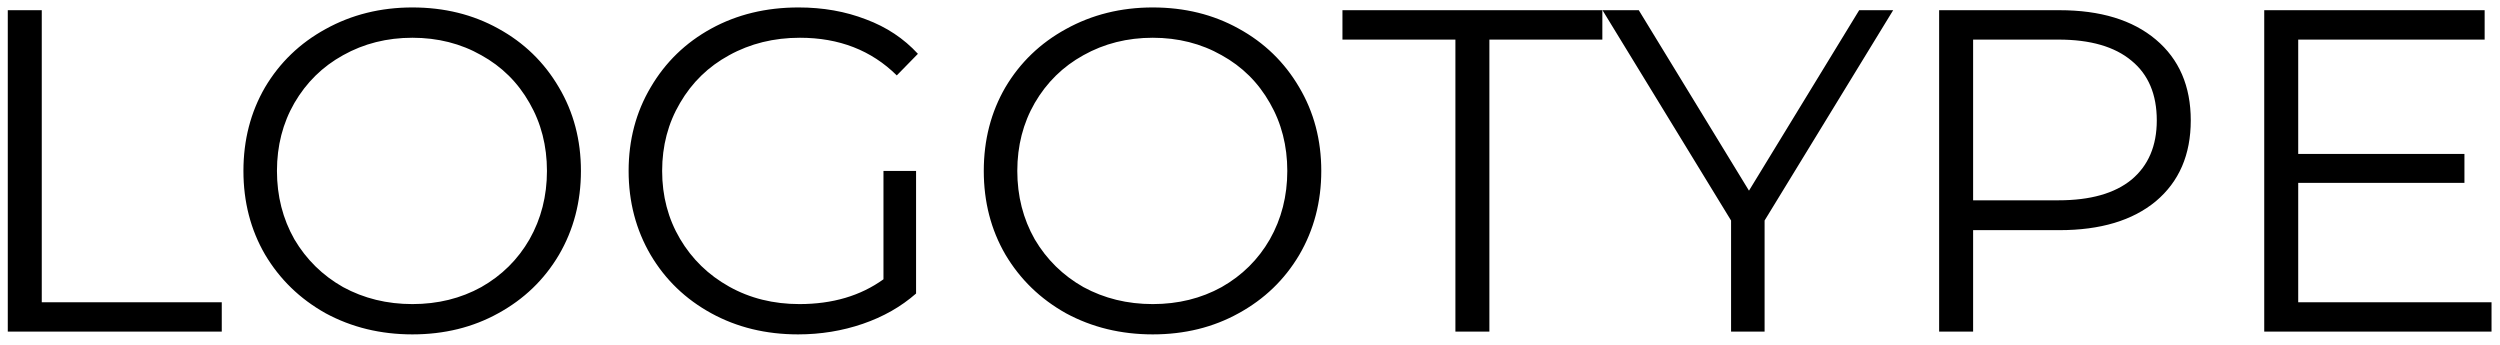
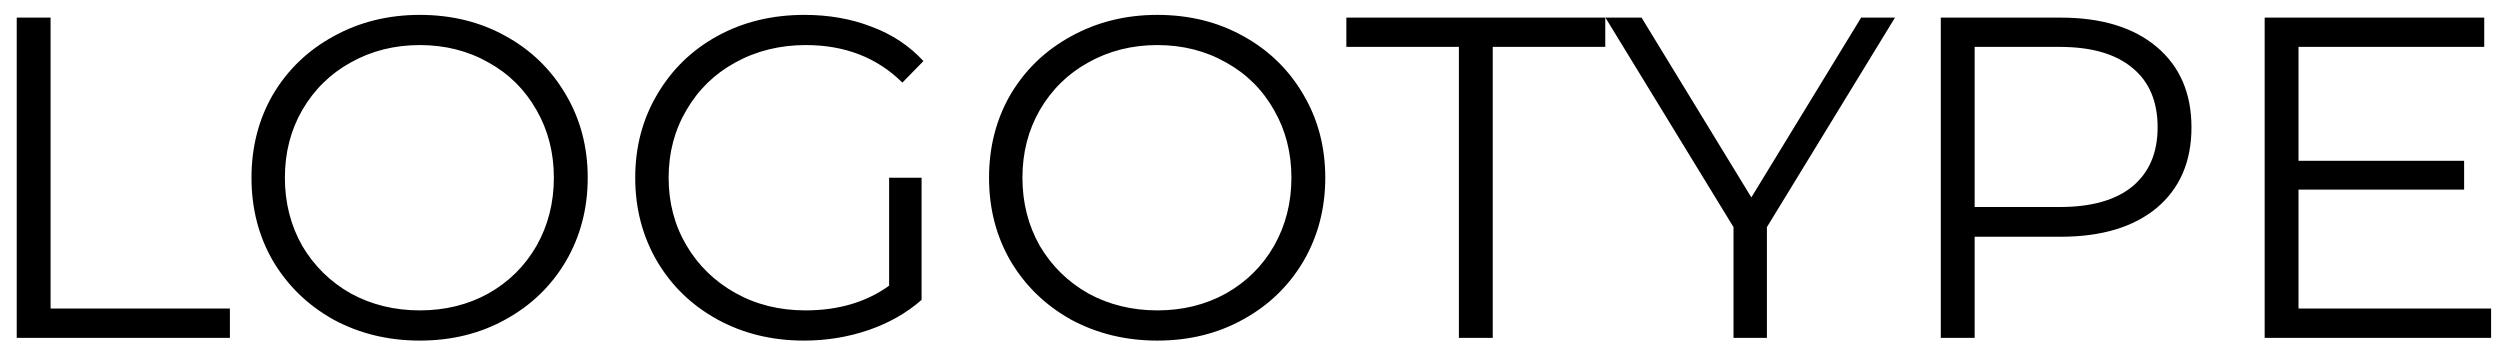
- <svg xmlns="http://www.w3.org/2000/svg" width="196" height="27" viewBox="0 0 196 27" fill="none">
-   <path d="M0.61 0.8H3.274V23.696H17.386V26H0.61V0.8ZM32.333 26.216C29.837 26.216 27.569 25.664 25.529 24.56C23.513 23.432 21.929 21.896 20.777 19.952C19.649 18.008 19.085 15.824 19.085 13.4C19.085 10.976 19.649 8.792 20.777 6.848C21.929 4.904 23.513 3.38 25.529 2.276C27.569 1.148 29.837 0.584 32.333 0.584C34.829 0.584 37.073 1.136 39.065 2.24C41.081 3.344 42.665 4.88 43.817 6.848C44.969 8.792 45.545 10.976 45.545 13.4C45.545 15.824 44.969 18.02 43.817 19.988C42.665 21.932 41.081 23.456 39.065 24.56C37.073 25.664 34.829 26.216 32.333 26.216ZM32.333 23.84C34.325 23.84 36.125 23.396 37.733 22.508C39.341 21.596 40.601 20.348 41.513 18.764C42.425 17.156 42.881 15.368 42.881 13.4C42.881 11.432 42.425 9.656 41.513 8.072C40.601 6.464 39.341 5.216 37.733 4.328C36.125 3.416 34.325 2.96 32.333 2.96C30.341 2.96 28.529 3.416 26.897 4.328C25.289 5.216 24.017 6.464 23.081 8.072C22.169 9.656 21.713 11.432 21.713 13.4C21.713 15.368 22.169 17.156 23.081 18.764C24.017 20.348 25.289 21.596 26.897 22.508C28.529 23.396 30.341 23.84 32.333 23.84ZM69.264 13.4H71.82V23.012C70.644 24.044 69.252 24.836 67.644 25.388C66.036 25.94 64.344 26.216 62.568 26.216C60.048 26.216 57.78 25.664 55.764 24.56C53.748 23.456 52.164 21.932 51.012 19.988C49.86 18.02 49.284 15.824 49.284 13.4C49.284 10.976 49.86 8.792 51.012 6.848C52.164 4.88 53.748 3.344 55.764 2.24C57.78 1.136 60.06 0.584 62.604 0.584C64.524 0.584 66.288 0.896 67.896 1.52C69.504 2.12 70.86 3.02 71.964 4.22L70.308 5.912C68.316 3.944 65.784 2.96 62.712 2.96C60.672 2.96 58.824 3.416 57.168 4.328C55.536 5.216 54.252 6.464 53.316 8.072C52.38 9.656 51.912 11.432 51.912 13.4C51.912 15.368 52.38 17.144 53.316 18.728C54.252 20.312 55.536 21.56 57.168 22.472C58.8 23.384 60.636 23.84 62.676 23.84C65.268 23.84 67.464 23.192 69.264 21.896V13.4ZM90.376 26.216C87.88 26.216 85.612 25.664 83.572 24.56C81.556 23.432 79.972 21.896 78.82 19.952C77.692 18.008 77.128 15.824 77.128 13.4C77.128 10.976 77.692 8.792 78.82 6.848C79.972 4.904 81.556 3.38 83.572 2.276C85.612 1.148 87.88 0.584 90.376 0.584C92.872 0.584 95.116 1.136 97.108 2.24C99.124 3.344 100.708 4.88 101.86 6.848C103.012 8.792 103.588 10.976 103.588 13.4C103.588 15.824 103.012 18.02 101.86 19.988C100.708 21.932 99.124 23.456 97.108 24.56C95.116 25.664 92.872 26.216 90.376 26.216ZM90.376 23.84C92.368 23.84 94.168 23.396 95.776 22.508C97.384 21.596 98.644 20.348 99.556 18.764C100.468 17.156 100.924 15.368 100.924 13.4C100.924 11.432 100.468 9.656 99.556 8.072C98.644 6.464 97.384 5.216 95.776 4.328C94.168 3.416 92.368 2.96 90.376 2.96C88.384 2.96 86.572 3.416 84.94 4.328C83.332 5.216 82.06 6.464 81.124 8.072C80.212 9.656 79.756 11.432 79.756 13.4C79.756 15.368 80.212 17.156 81.124 18.764C82.06 20.348 83.332 21.596 84.94 22.508C86.572 23.396 88.384 23.84 90.376 23.84ZM114.104 3.104H105.248V0.8H125.624V3.104H116.768V26H114.104V3.104ZM138.344 17.288V26H135.716V17.288L125.636 0.8H128.48L137.12 14.948L145.76 0.8H148.424L138.344 17.288ZM161.46 0.8C164.676 0.8 167.196 1.568 169.02 3.104C170.844 4.64 171.756 6.752 171.756 9.44C171.756 12.128 170.844 14.24 169.02 15.776C167.196 17.288 164.676 18.044 161.46 18.044H154.692V26H152.028V0.8H161.46ZM161.388 15.704C163.884 15.704 165.792 15.164 167.112 14.084C168.432 12.98 169.092 11.432 169.092 9.44C169.092 7.4 168.432 5.84 167.112 4.76C165.792 3.656 163.884 3.104 161.388 3.104H154.692V15.704H161.388ZM195.336 23.696V26H177.516V0.8H194.796V3.104H180.18V12.068H193.212V14.336H180.18V23.696H195.336Z" fill="black" />
+ <svg xmlns="http://www.w3.org/2000/svg" width="148" height="21" viewBox="0 0 148 21" fill="none">
+   <path d="M0.99 1.043H2.994V18.267H13.61V20H0.99V1.043ZM24.854 20.163C22.976 20.163 21.27 19.747 19.736 18.917C18.219 18.068 17.028 16.913 16.161 15.45C15.312 13.988 14.888 12.345 14.888 10.522C14.888 8.698 15.312 7.055 16.161 5.593C17.028 4.131 18.219 2.984 19.736 2.154C21.27 1.305 22.976 0.881 24.854 0.881C26.732 0.881 28.42 1.296 29.918 2.127C31.435 2.957 32.626 4.112 33.493 5.593C34.359 7.055 34.793 8.698 34.793 10.522C34.793 12.345 34.359 13.997 33.493 15.477C32.626 16.94 31.435 18.086 29.918 18.917C28.42 19.747 26.732 20.163 24.854 20.163ZM24.854 18.375C26.352 18.375 27.706 18.041 28.916 17.373C30.126 16.687 31.074 15.748 31.76 14.557C32.446 13.347 32.789 12.002 32.789 10.522C32.789 9.041 32.446 7.705 31.76 6.514C31.074 5.304 30.126 4.365 28.916 3.697C27.706 3.011 26.352 2.668 24.854 2.668C23.355 2.668 21.992 3.011 20.765 3.697C19.555 4.365 18.598 5.304 17.894 6.514C17.208 7.705 16.865 9.041 16.865 10.522C16.865 12.002 17.208 13.347 17.894 14.557C18.598 15.748 19.555 16.687 20.765 17.373C21.992 18.041 23.355 18.375 24.854 18.375ZM52.636 10.522H54.558V17.752C53.674 18.529 52.627 19.124 51.417 19.54C50.207 19.955 48.934 20.163 47.598 20.163C45.703 20.163 43.997 19.747 42.48 18.917C40.964 18.086 39.772 16.94 38.905 15.477C38.039 13.997 37.605 12.345 37.605 10.522C37.605 8.698 38.039 7.055 38.905 5.593C39.772 4.112 40.964 2.957 42.48 2.127C43.997 1.296 45.712 0.881 47.626 0.881C49.07 0.881 50.397 1.115 51.606 1.585C52.816 2.036 53.836 2.713 54.667 3.616L53.421 4.889C51.922 3.408 50.018 2.668 47.707 2.668C46.172 2.668 44.782 3.011 43.536 3.697C42.309 4.365 41.343 5.304 40.639 6.514C39.934 7.705 39.583 9.041 39.583 10.522C39.583 12.002 39.934 13.338 40.639 14.53C41.343 15.721 42.309 16.66 43.536 17.346C44.764 18.032 46.145 18.375 47.68 18.375C49.63 18.375 51.282 17.888 52.636 16.913V10.522ZM68.517 20.163C66.639 20.163 64.933 19.747 63.398 18.917C61.882 18.068 60.69 16.913 59.824 15.45C58.975 13.988 58.551 12.345 58.551 10.522C58.551 8.698 58.975 7.055 59.824 5.593C60.69 4.131 61.882 2.984 63.398 2.154C64.933 1.305 66.639 0.881 68.517 0.881C70.394 0.881 72.082 1.296 73.581 2.127C75.098 2.957 76.289 4.112 77.156 5.593C78.022 7.055 78.456 8.698 78.456 10.522C78.456 12.345 78.022 13.997 77.156 15.477C76.289 16.94 75.098 18.086 73.581 18.917C72.082 19.747 70.394 20.163 68.517 20.163ZM68.517 18.375C70.015 18.375 71.369 18.041 72.579 17.373C73.789 16.687 74.737 15.748 75.422 14.557C76.109 13.347 76.452 12.002 76.452 10.522C76.452 9.041 76.109 7.705 75.422 6.514C74.737 5.304 73.789 4.365 72.579 3.697C71.369 3.011 70.015 2.668 68.517 2.668C67.018 2.668 65.655 3.011 64.428 3.697C63.218 4.365 62.261 5.304 61.557 6.514C60.871 7.705 60.528 9.041 60.528 10.522C60.528 12.002 60.871 13.347 61.557 14.557C62.261 15.748 63.218 16.687 64.428 17.373C65.655 18.041 67.018 18.375 68.517 18.375ZM86.366 2.776H79.704V1.043H95.032V2.776H88.37V20H86.366V2.776ZM104.601 13.446V20H102.624V13.446L95.041 1.043H97.18L103.68 11.686L110.179 1.043H112.183L104.601 13.446ZM121.99 1.043C124.409 1.043 126.305 1.621 127.677 2.776C129.049 3.932 129.735 5.521 129.735 7.543C129.735 9.565 129.049 11.153 127.677 12.309C126.305 13.446 124.409 14.015 121.99 14.015H116.899V20H114.895V1.043H121.99ZM121.936 12.255C123.813 12.255 125.249 11.849 126.242 11.036C127.235 10.206 127.731 9.041 127.731 7.543C127.731 6.008 127.235 4.835 126.242 4.022C125.249 3.192 123.813 2.776 121.936 2.776H116.899V12.255H121.936ZM147.473 18.267V20H134.068V1.043H147.067V2.776H136.072V9.52H145.876V11.226H136.072V18.267H147.473Z" fill="black" />
</svg>
